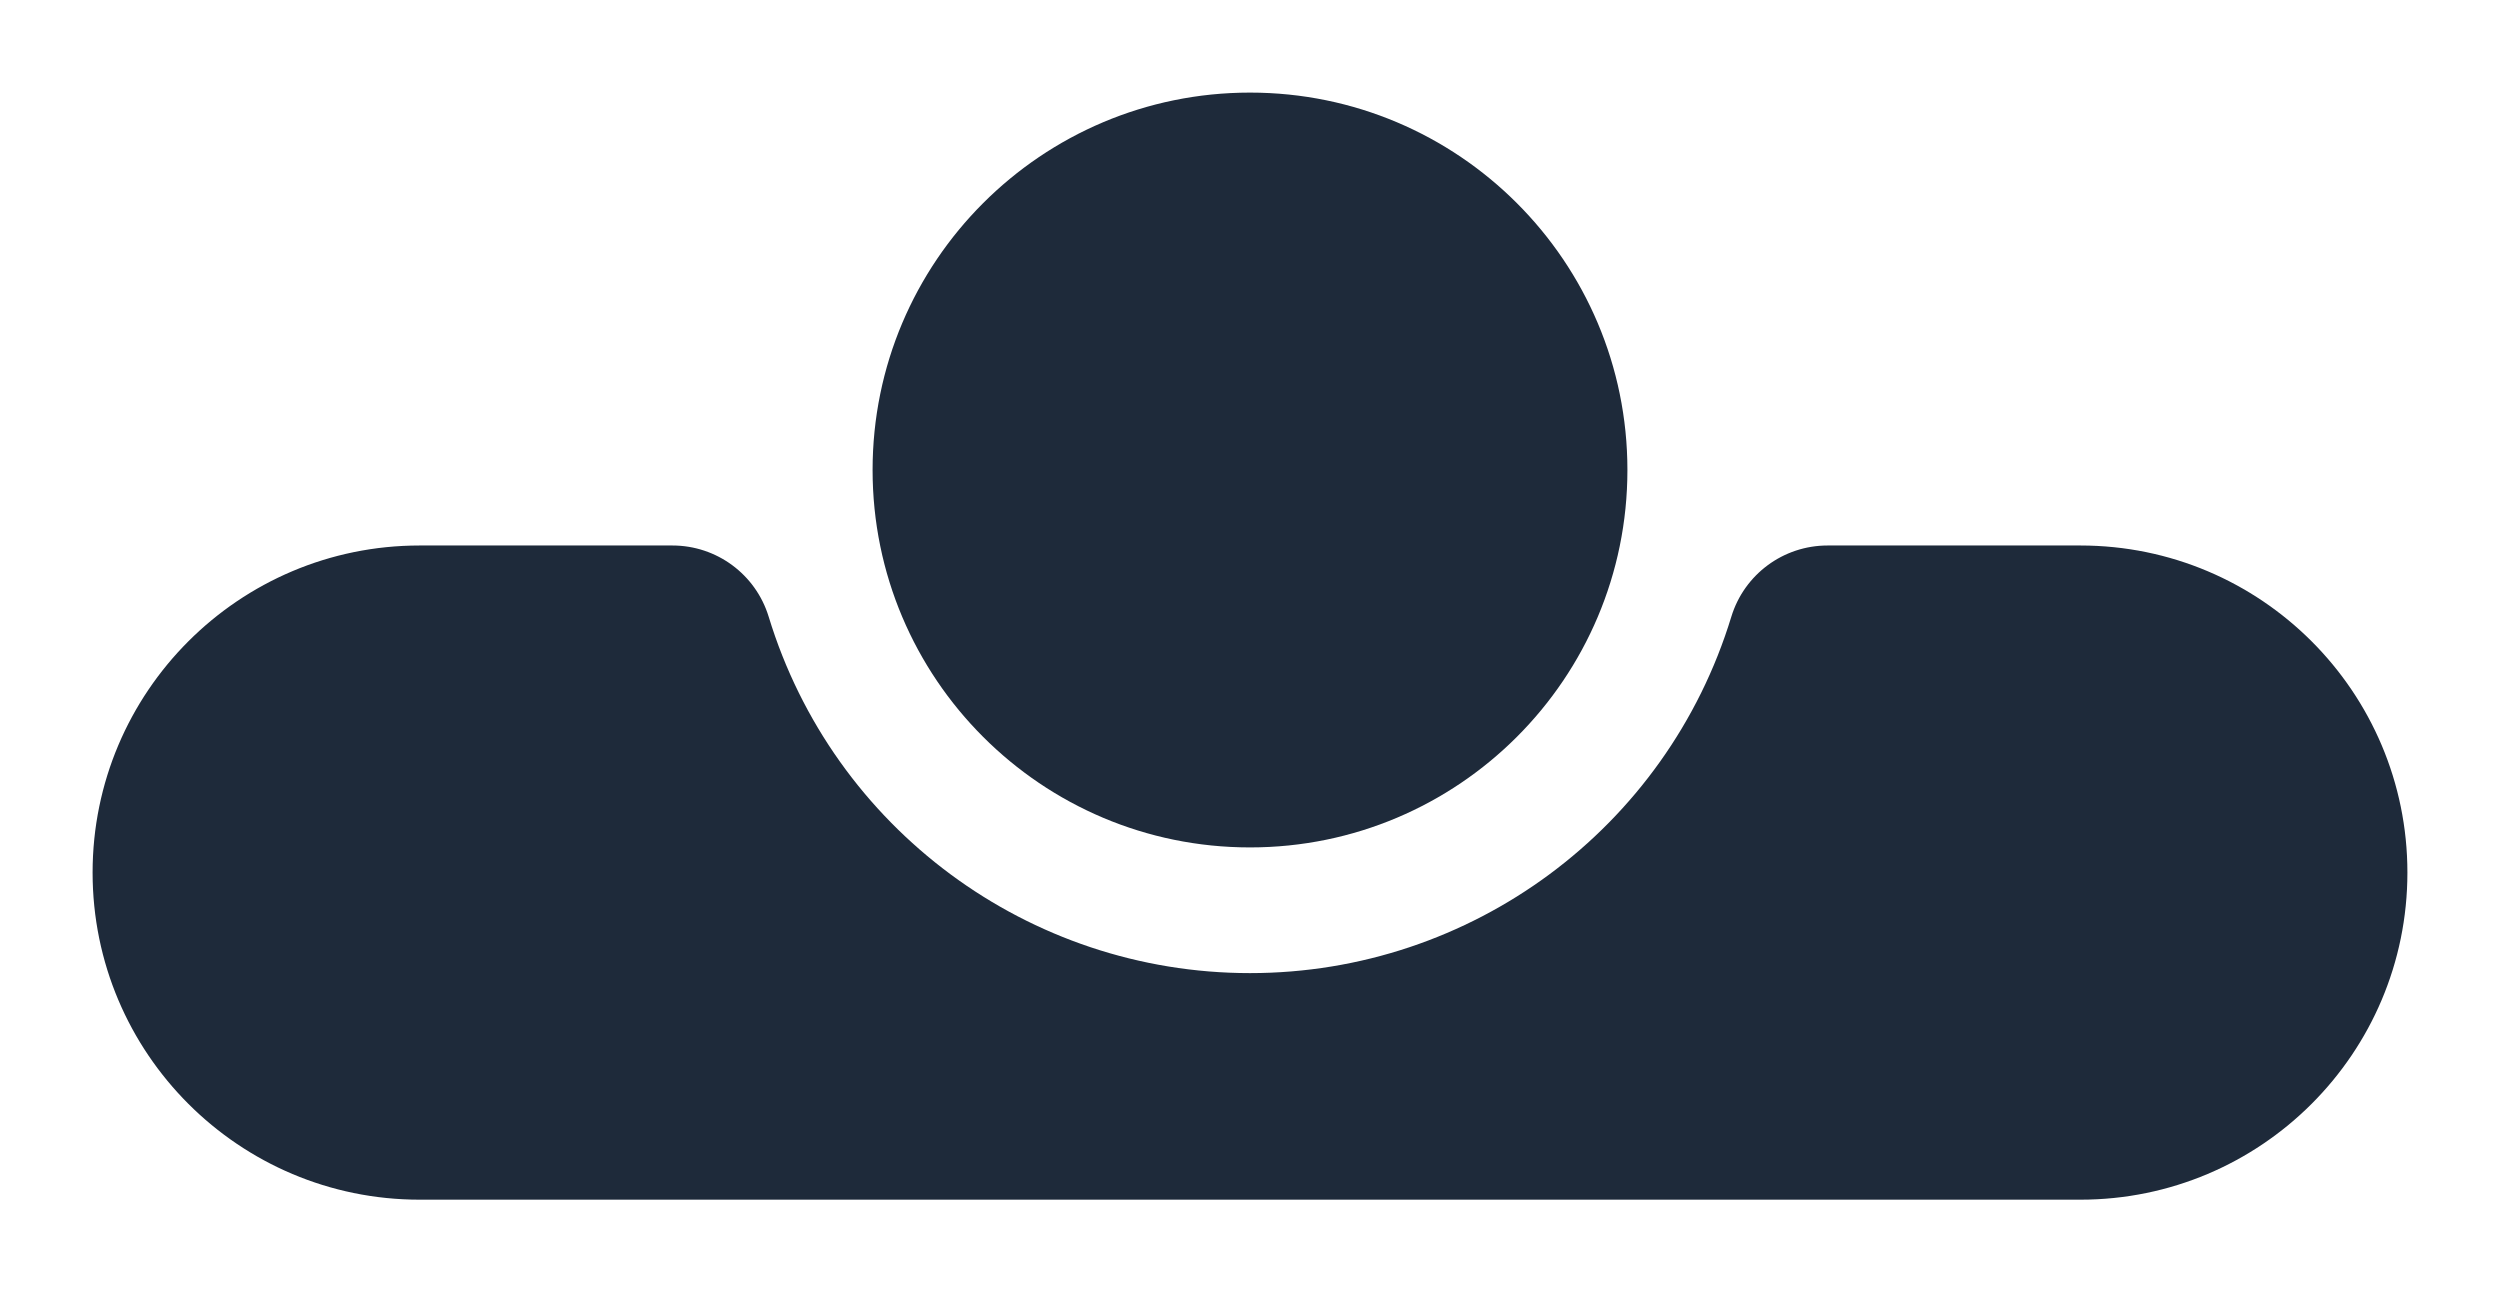
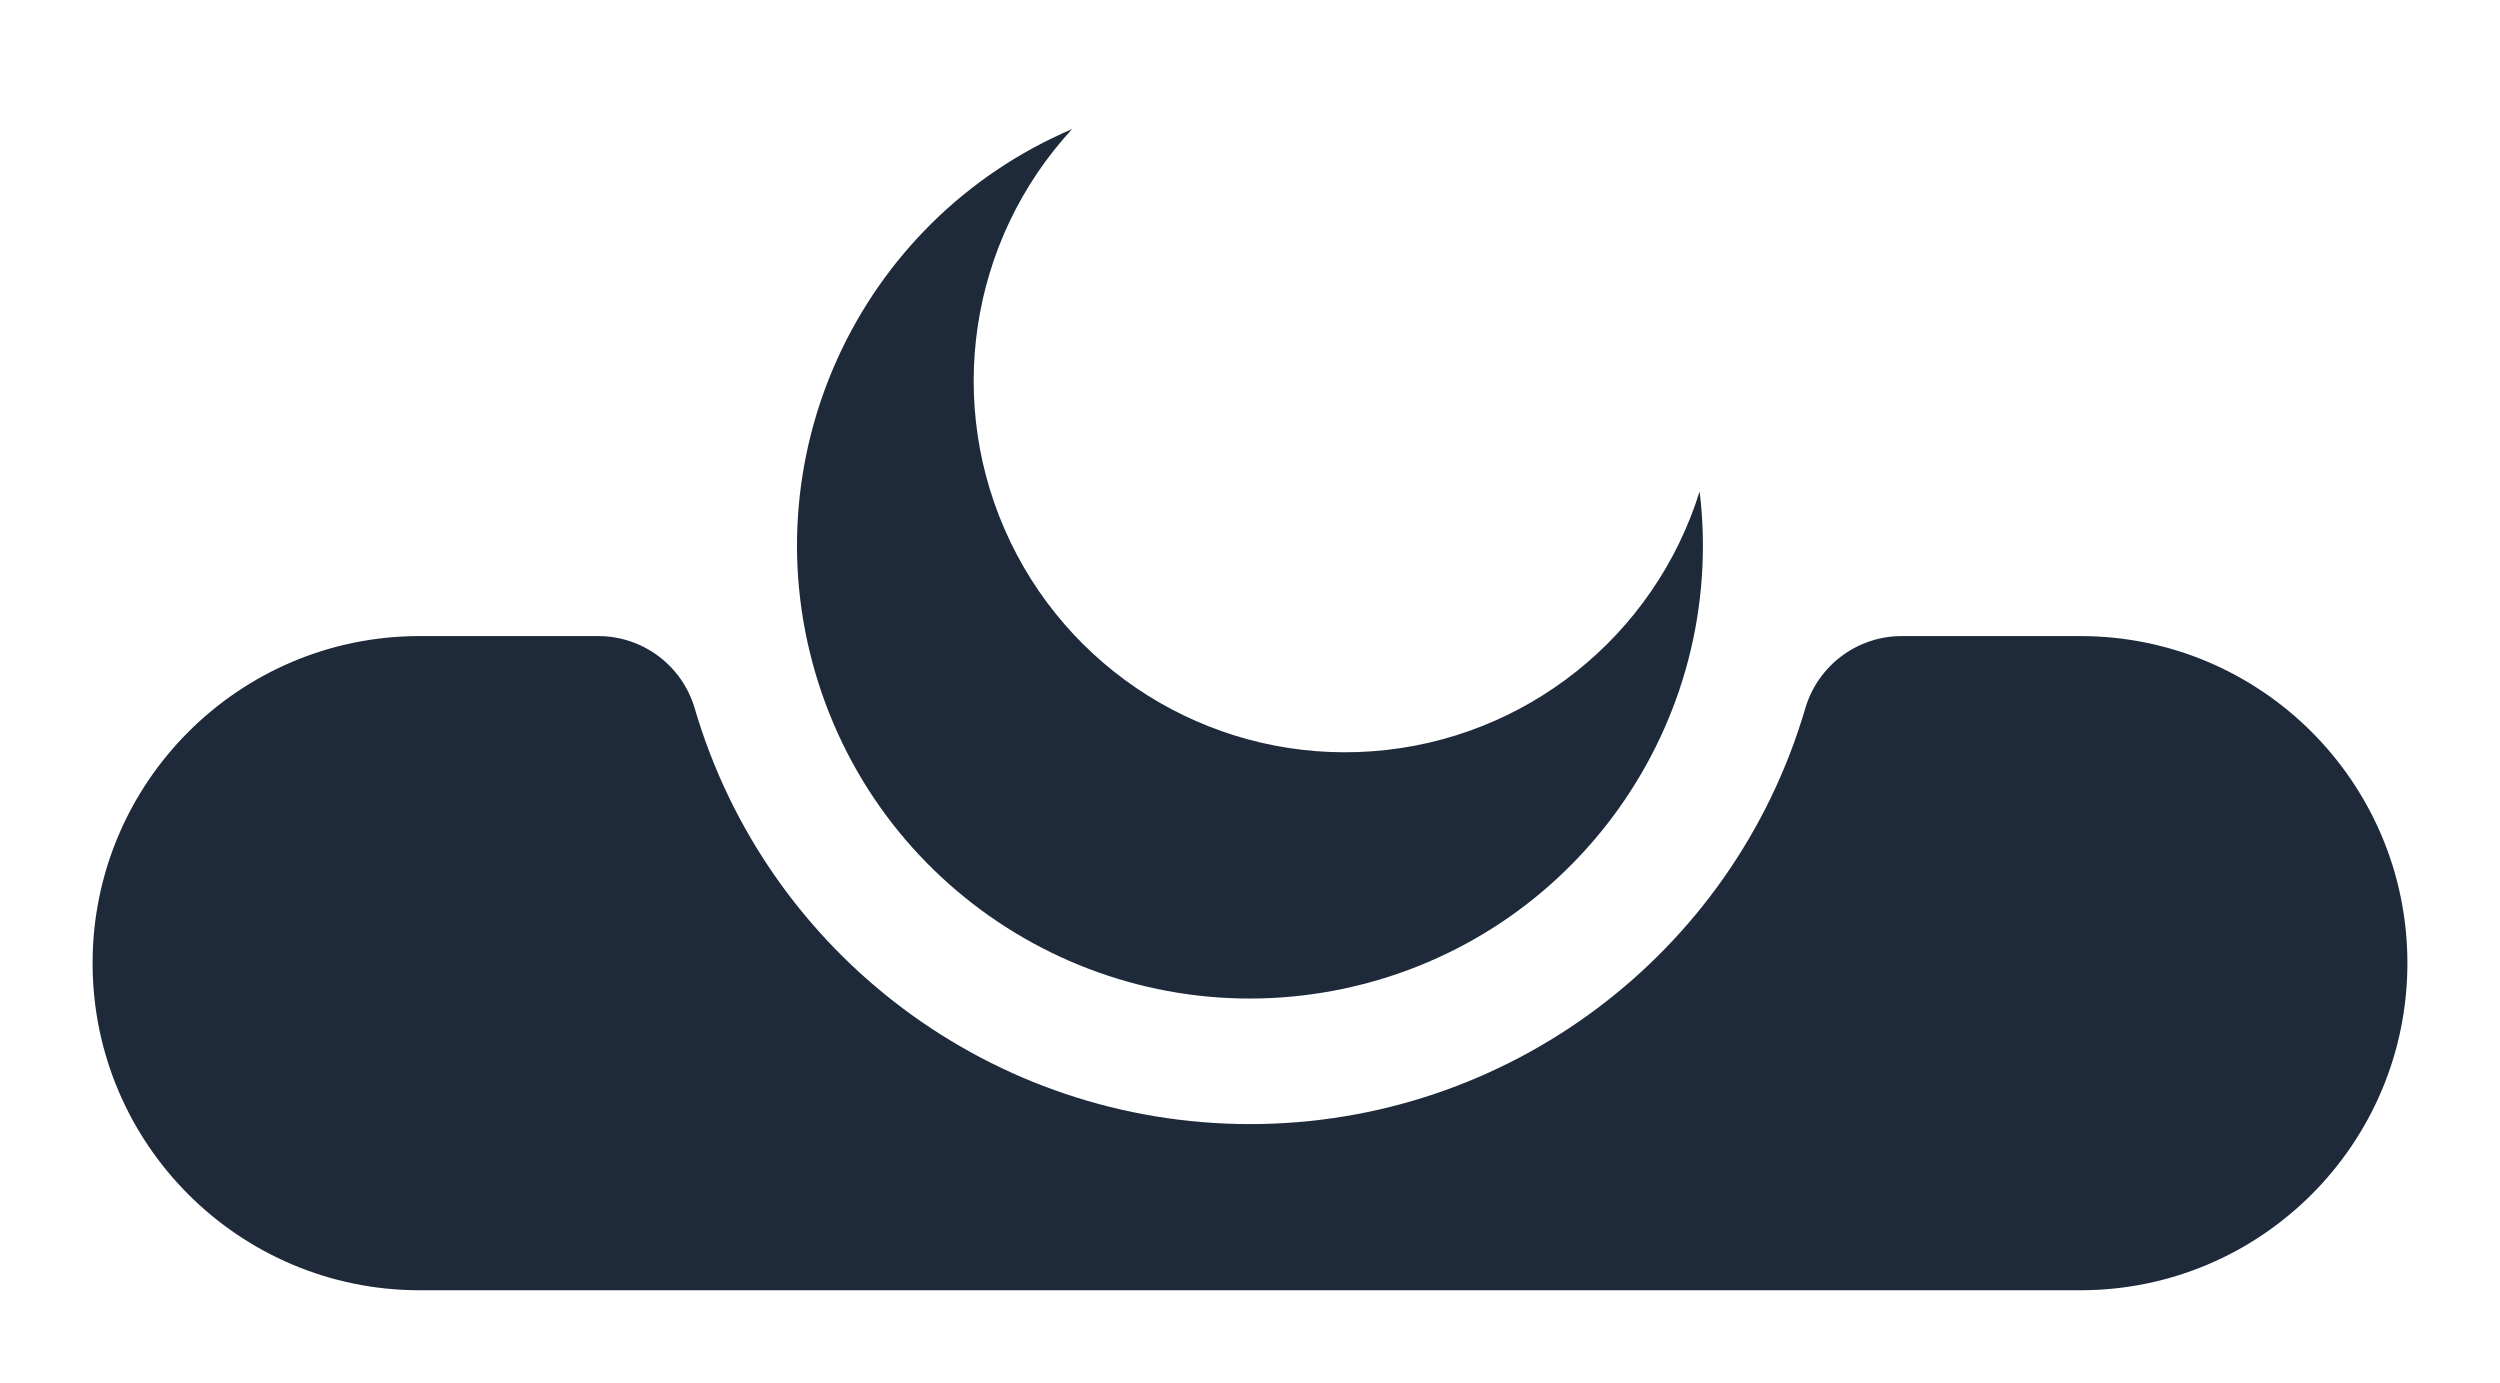
- <svg xmlns="http://www.w3.org/2000/svg" viewBox="-3.68 -3.68 99.36 51.36">
-   <g transform="translate(0.00,0.00) scale(1) translate(-4.00,-36.00)">
-     <path d="M17.00,54.00 L27.04,54.00 A4,4 0 0 1 30.87,56.83 A20.00,20.00 0 0 0 69.13,56.83 A4,4 0 0 1 72.96,54.00 L83.00,54.00 A13.00,13.00 0 0 1 83.00,80.00 L17.00,80.00 A13.00,13.00 0 0 1 17.00,54.00 Z" fill="#1E2A3A" />
-     <path d="M35.00,51.00 A15,15 0 1 1 65.00,51.00 A15,15 0 1 1 35.00,51.00 Z" fill="#1E2A3A" />
+ <svg xmlns="http://www.w3.org/2000/svg" viewBox="-3.68 -3.68 99.36 54.96">
+   <g transform="translate(0.00,0.00) scale(1) translate(-4.00,-32.40)">
+     <path d="M17.00,54.00 L24.09,54.00 A4,4 0 0 1 27.93,56.87 A23.00,23.00 0 0 0 72.07,56.87 A4,4 0 0 1 75.91,54.00 L83.00,54.00 A13.00,13.00 0 0 1 83.00,80.00 L17.00,80.00 A13.00,13.00 0 0 1 17.00,54.00 Z" fill="#1E2A3A" />
+     <path d="M67.87,48.25 A18,18 0 1 1 42.93,33.85 A14.76,14.76 0 1 0 67.87,48.25 Z" fill="#1E2A3A" />
  </g>
</svg>
